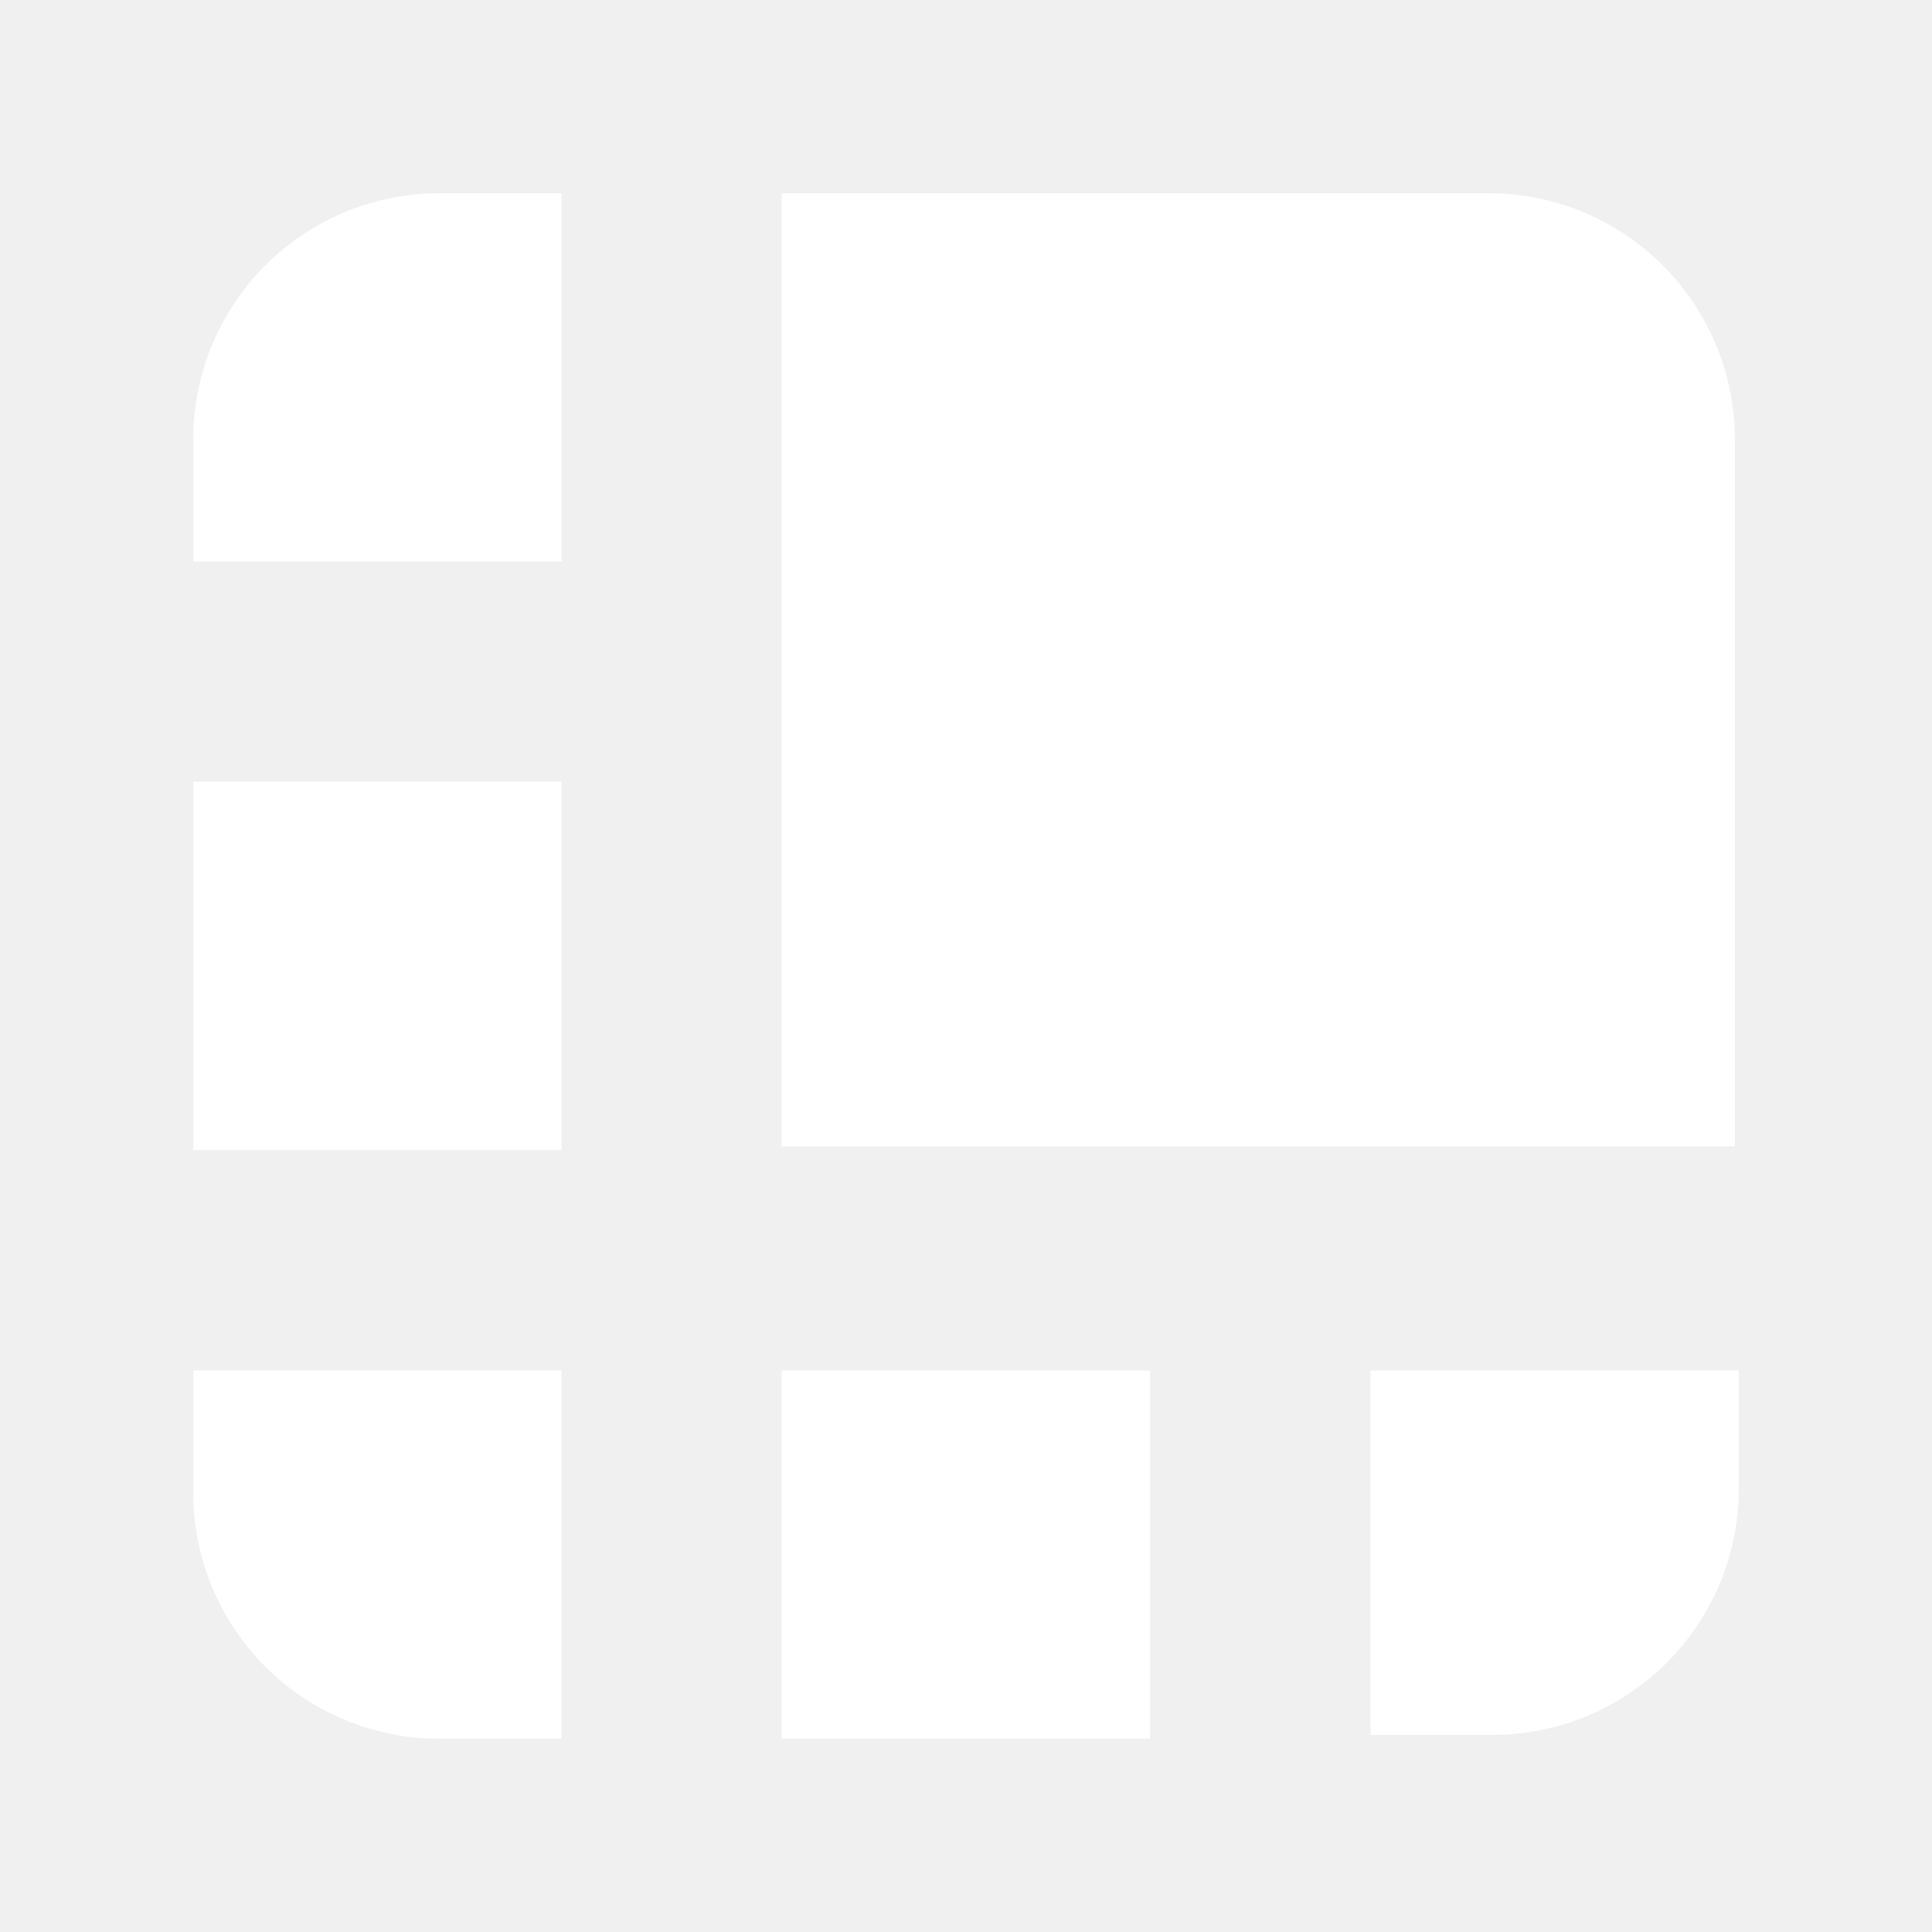
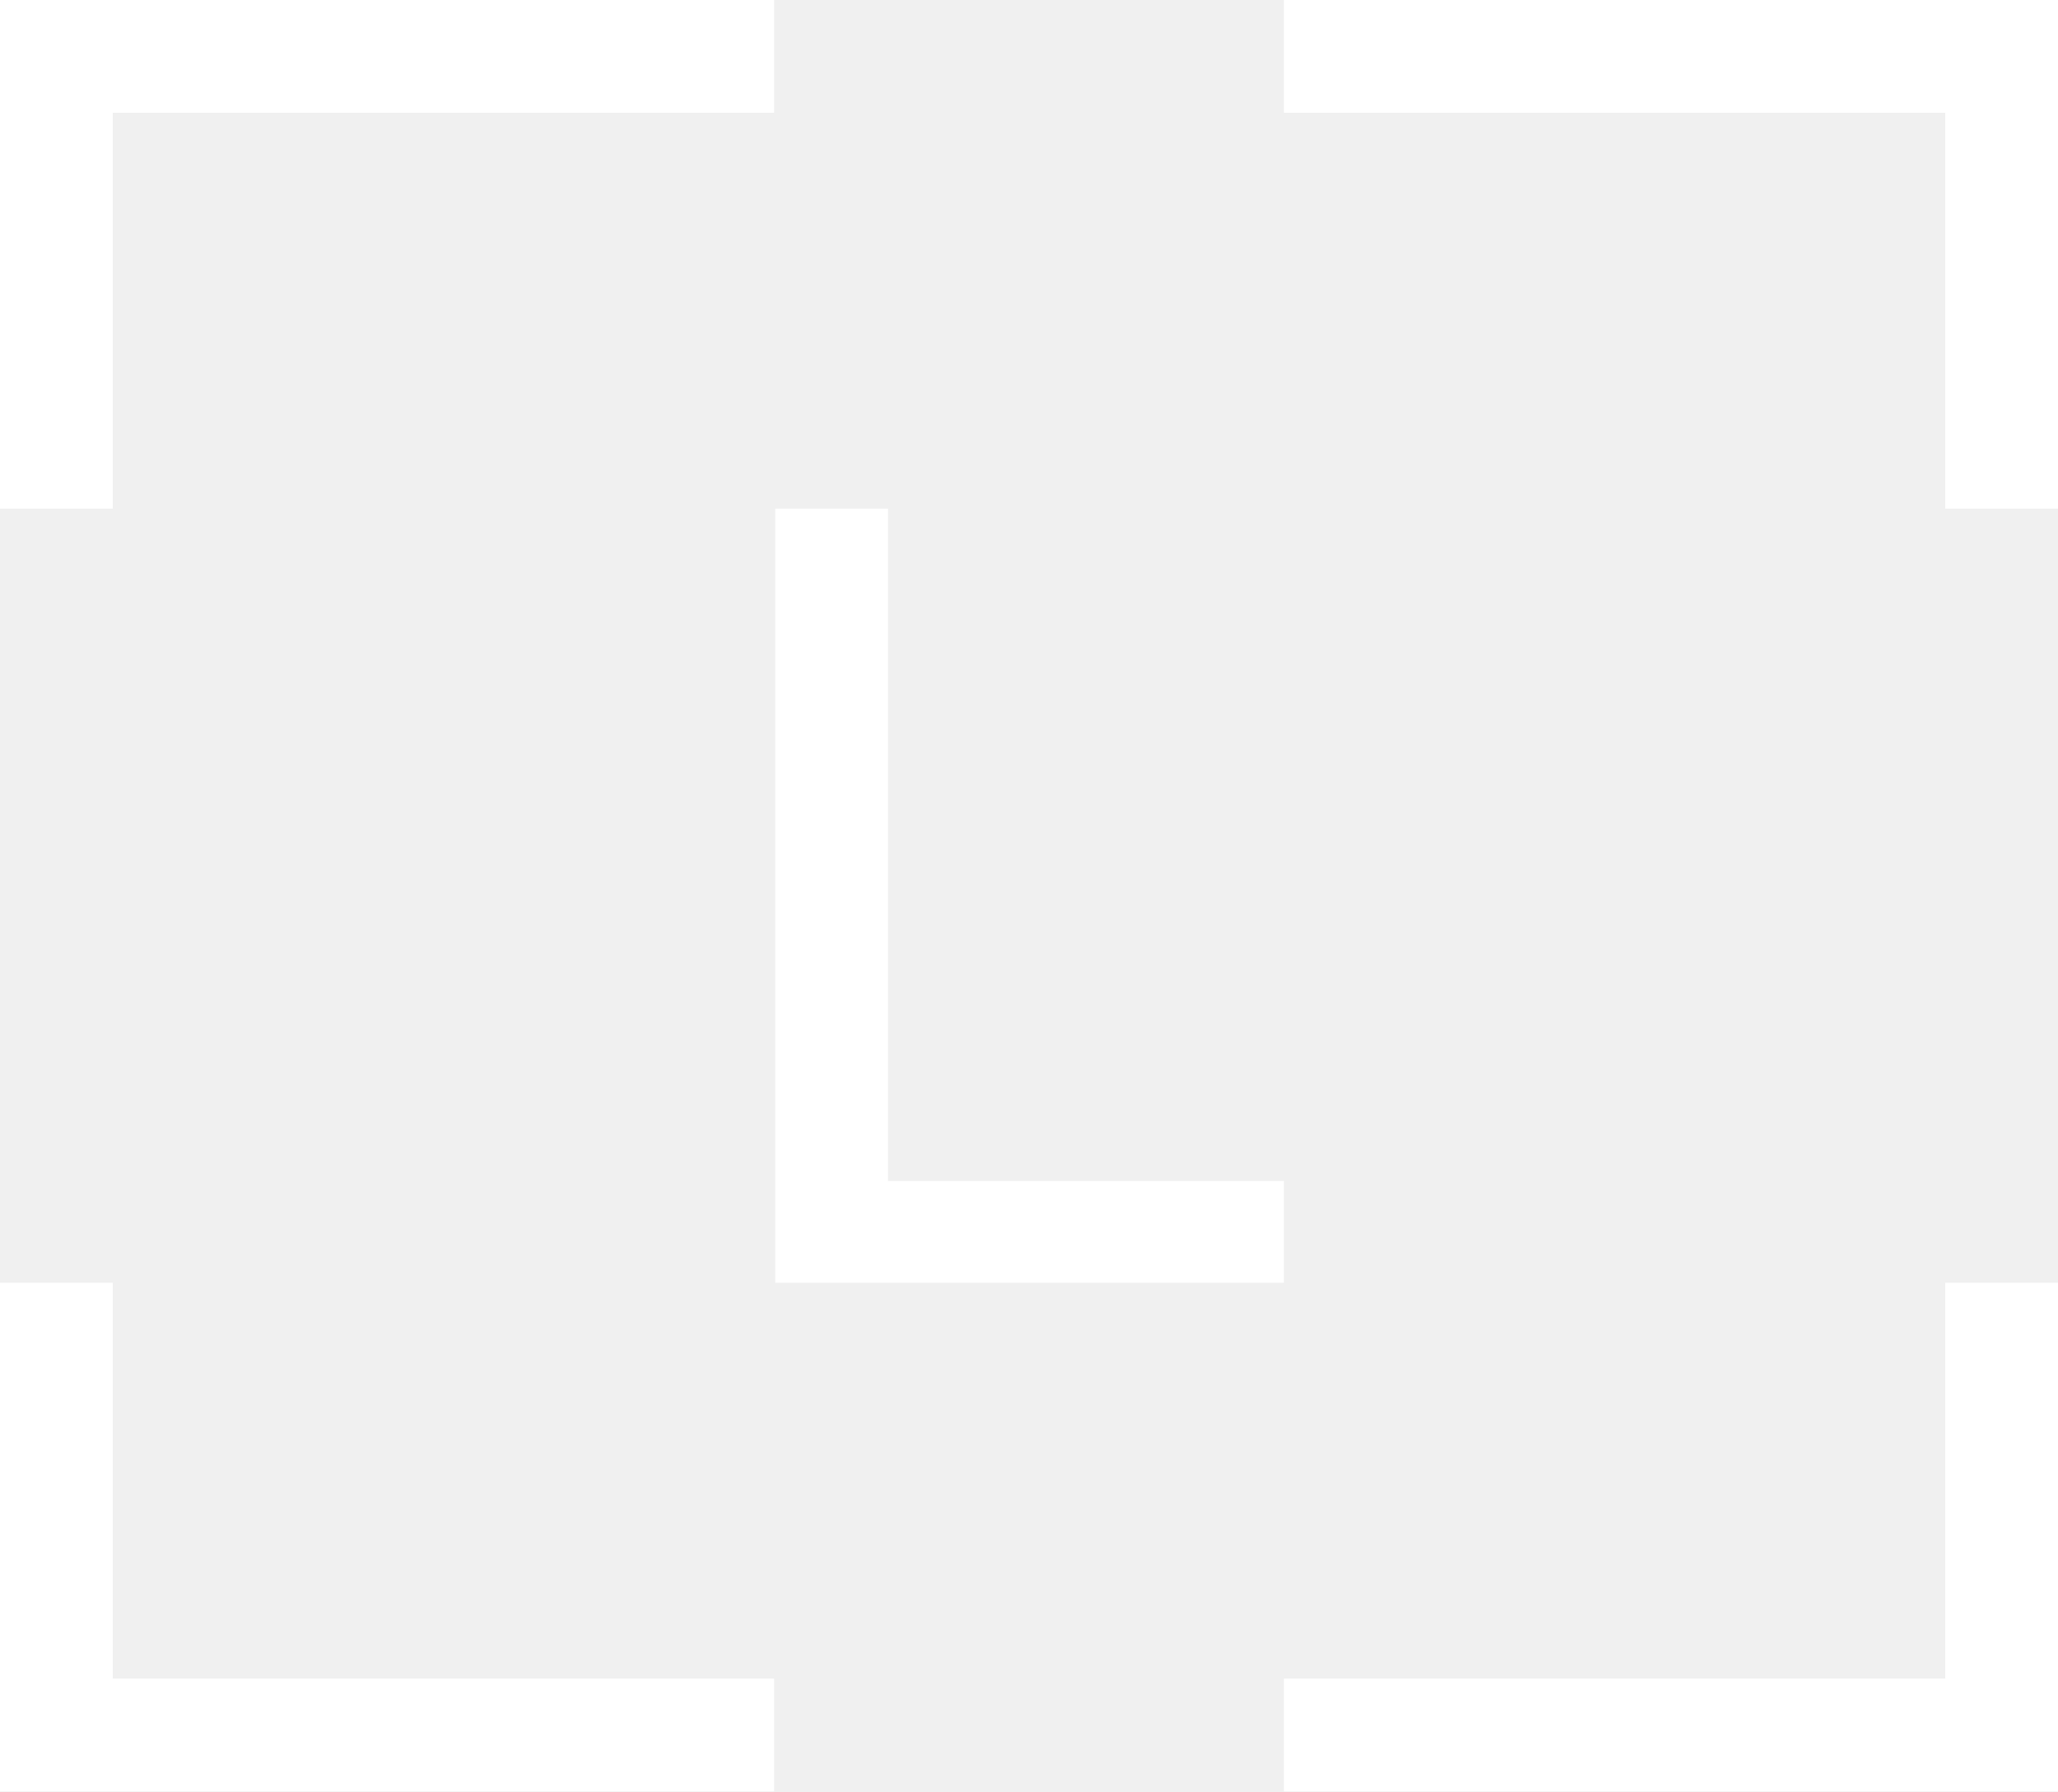
- <svg xmlns="http://www.w3.org/2000/svg" version="1.1" width="515.3" height="515.3" id="svg1771">
-   <defs id="defs1775" />
-   <path d="m 396.89,51.53 h -188.4 v 254.24 h 254.24 v -188.4 c 0,-36.48 -29.36,-65.84 -65.84,-65.84 z m -247.12,0 h -32.4 c -36.48,0 -65.84,29.36 -65.84,65.84 v 32.4 h 98.24 z M 51.53,208.49 h 98.24 v 98.24 H 51.53 Z m 314,254.24 h 32.4 c 36.48,0 65.84,-29.36 65.84,-65.84 v -31.36 h -98.24 z m -157.04,-97.2 h 98.24 v 98.24 h -98.24 z m -156.96,0 v 32.4 c 0,36.48 29.36,65.84 65.84,65.84 h 32.4 v -98.24 z" fill="#cccccc" style="fill:#ffffff;stroke-width:0.8" id="path1769" />
+ <svg xmlns="http://www.w3.org/2000/svg" version="1.1" id="Layer_1" x="0px" y="0px" viewBox="0 0 768.91 669.35" style="enable-background:new 0 0 768.91 669.35;" xml:space="preserve">
+   <path d="M0,479.29v190.06h289.22V627.2H42.14V479.29H0z M726.77,479.29V627.2H479.69v42.14h289.22V479.29H726.77z M289.64,190.06  v289.22h190.05v-38.01H331.78V190.06H289.64z M0,0v190.06h42.14V42.14h247.08V0H0z M479.69,0v42.14h247.08v147.92h42.14V0H479.69z" fill="white" />
</svg>
